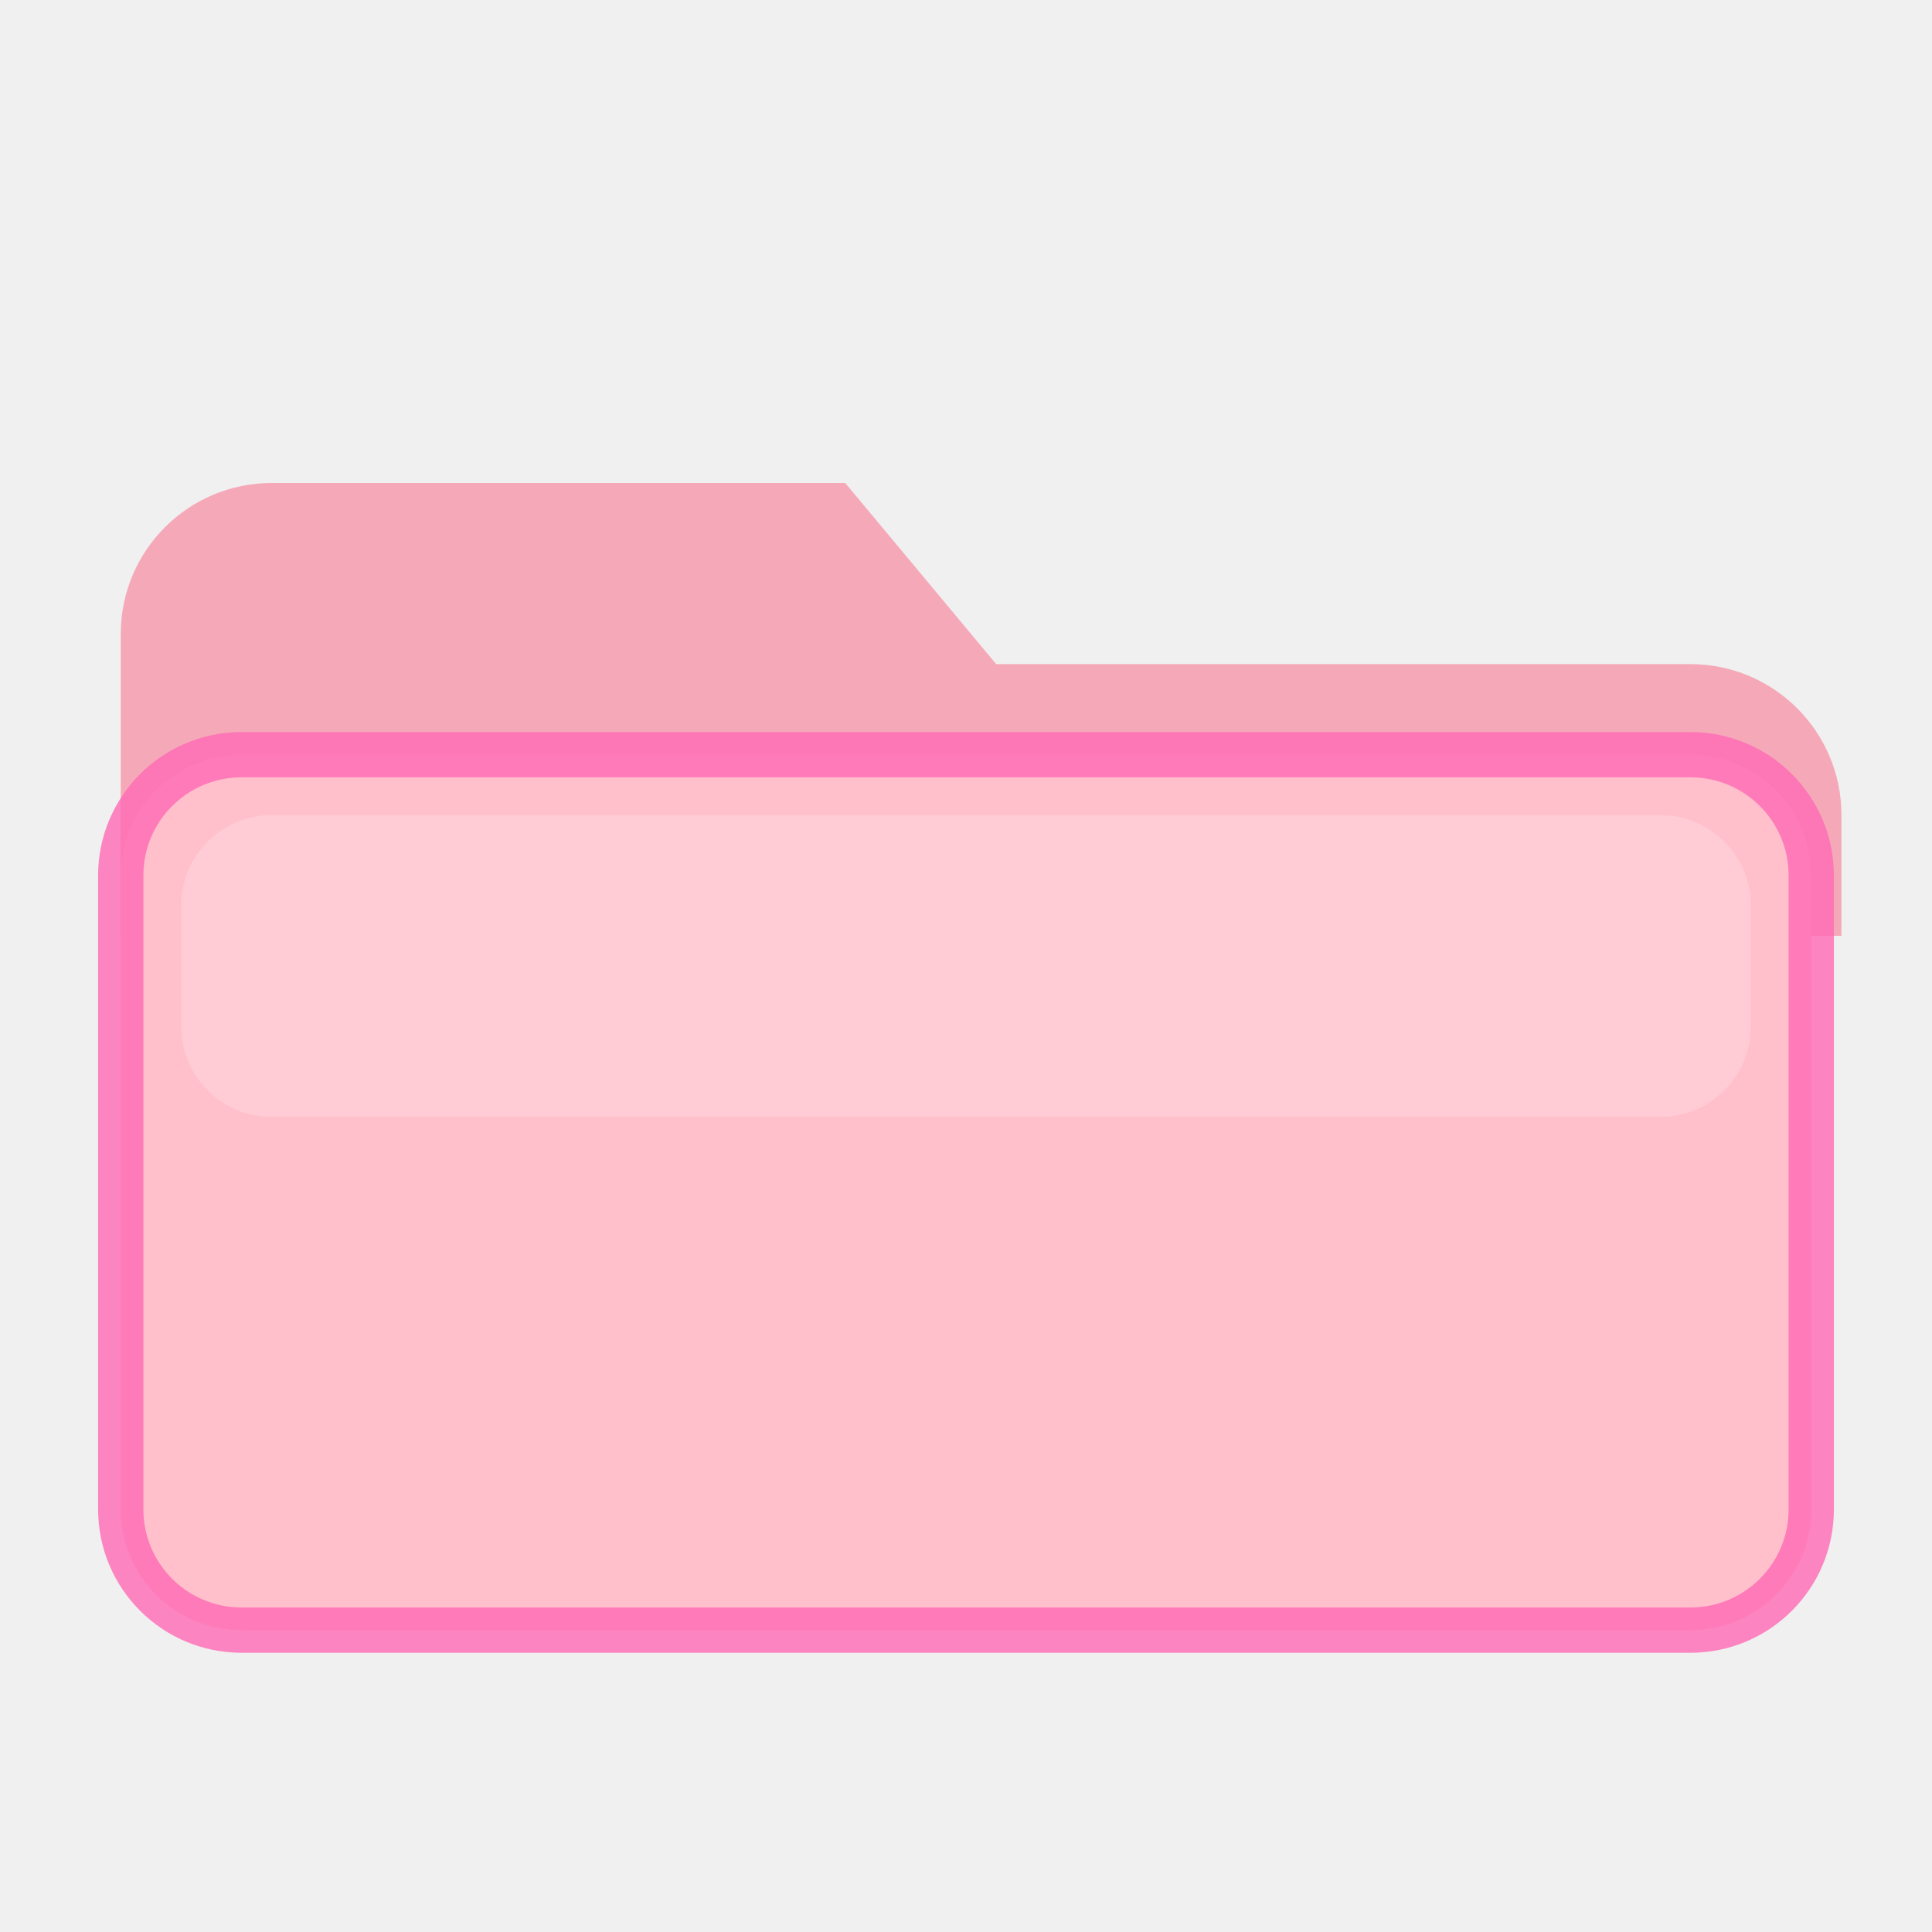
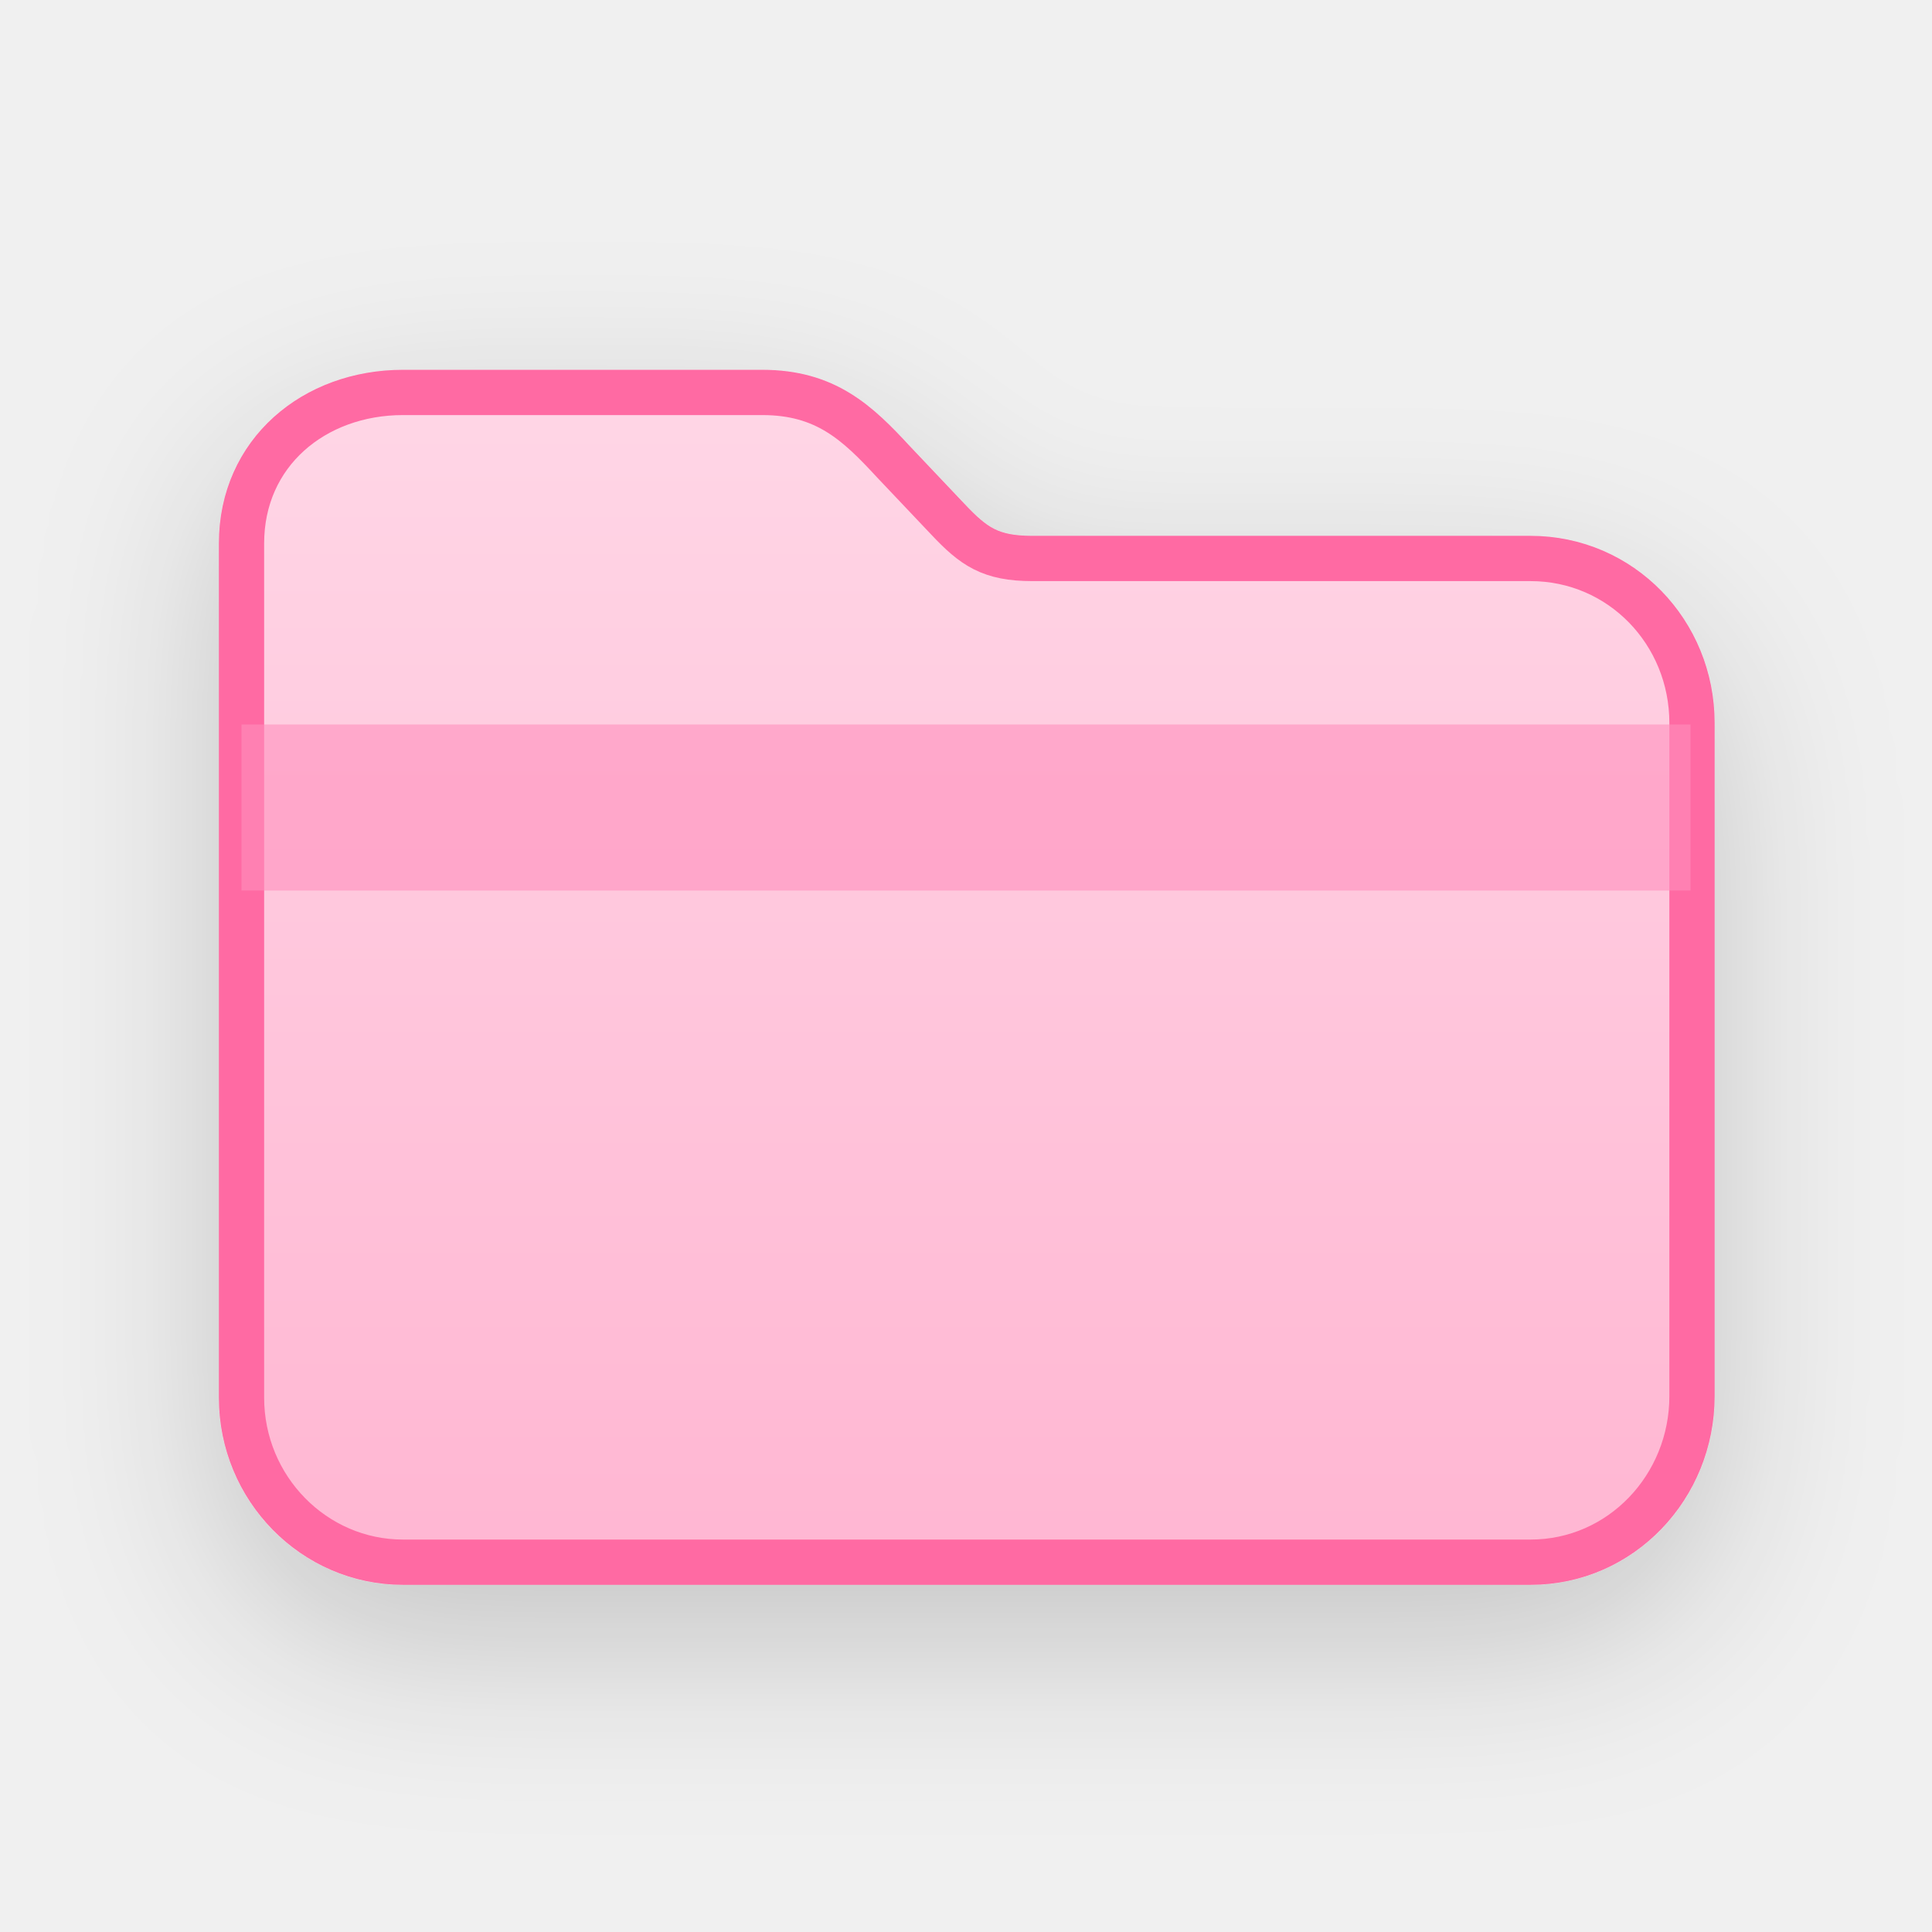
- <svg xmlns="http://www.w3.org/2000/svg" width="256" height="256" viewBox="0 0 256 256">
-   <path d="M32 64h80l20 24h92a20 20 0 0 1 20 20v16H16V84a20 20 0 0 1 20-20z" fill="#F5A9B8" />
-   <rect x="16" y="100" width="224" height="116" rx="16" fill="#FFC0CB" />
-   <rect x="24" y="108" width="208" height="40" rx="12" fill="#FFFFFF" opacity="0.18" />
-   <rect x="16" y="100" width="224" height="116" rx="16" fill="none" stroke="#FF69B4" stroke-width="6" opacity="0.8" />
+ <svg xmlns="http://www.w3.org/2000/svg" width="128" height="128" viewBox="0 0 128 128">
+   <defs>
+     <linearGradient id="g" x1="0" y1="0" x2="0" y2="1">
+       <stop offset="0" stop-color="#ffd6e6" />
+       <stop offset="1" stop-color="#ffb6d2" />
+     </linearGradient>
+     <filter id="shadow" x="-20%" y="-20%" width="140%" height="160%">
+       <feDropShadow dx="0" dy="4" stdDeviation="6" flood-color="#000" flood-opacity="0.18" />
+     </filter>
+   </defs>
+   <g filter="url(#shadow)">
+     <path d="M16 36c0-6 4.8-10 10.7-10h23.8c4.2 0 6.3 2 8.7 4.6l3.6 3.8c1.7 1.8 2.8 2.6 5.6 2.6h33c6 0 10.7 4.9 10.7 10.9v44.6c0 6-4.7 11-10.7 11H26.7C20.8 103.5 16 98.6 16 92.6V36z" fill="url(#g)" stroke="#ff6aa3" stroke-width="3" />
+     <path d="M16 48h96v11H16z" fill="#ff8fbd" opacity="0.6" />
+   </g>
</svg>
